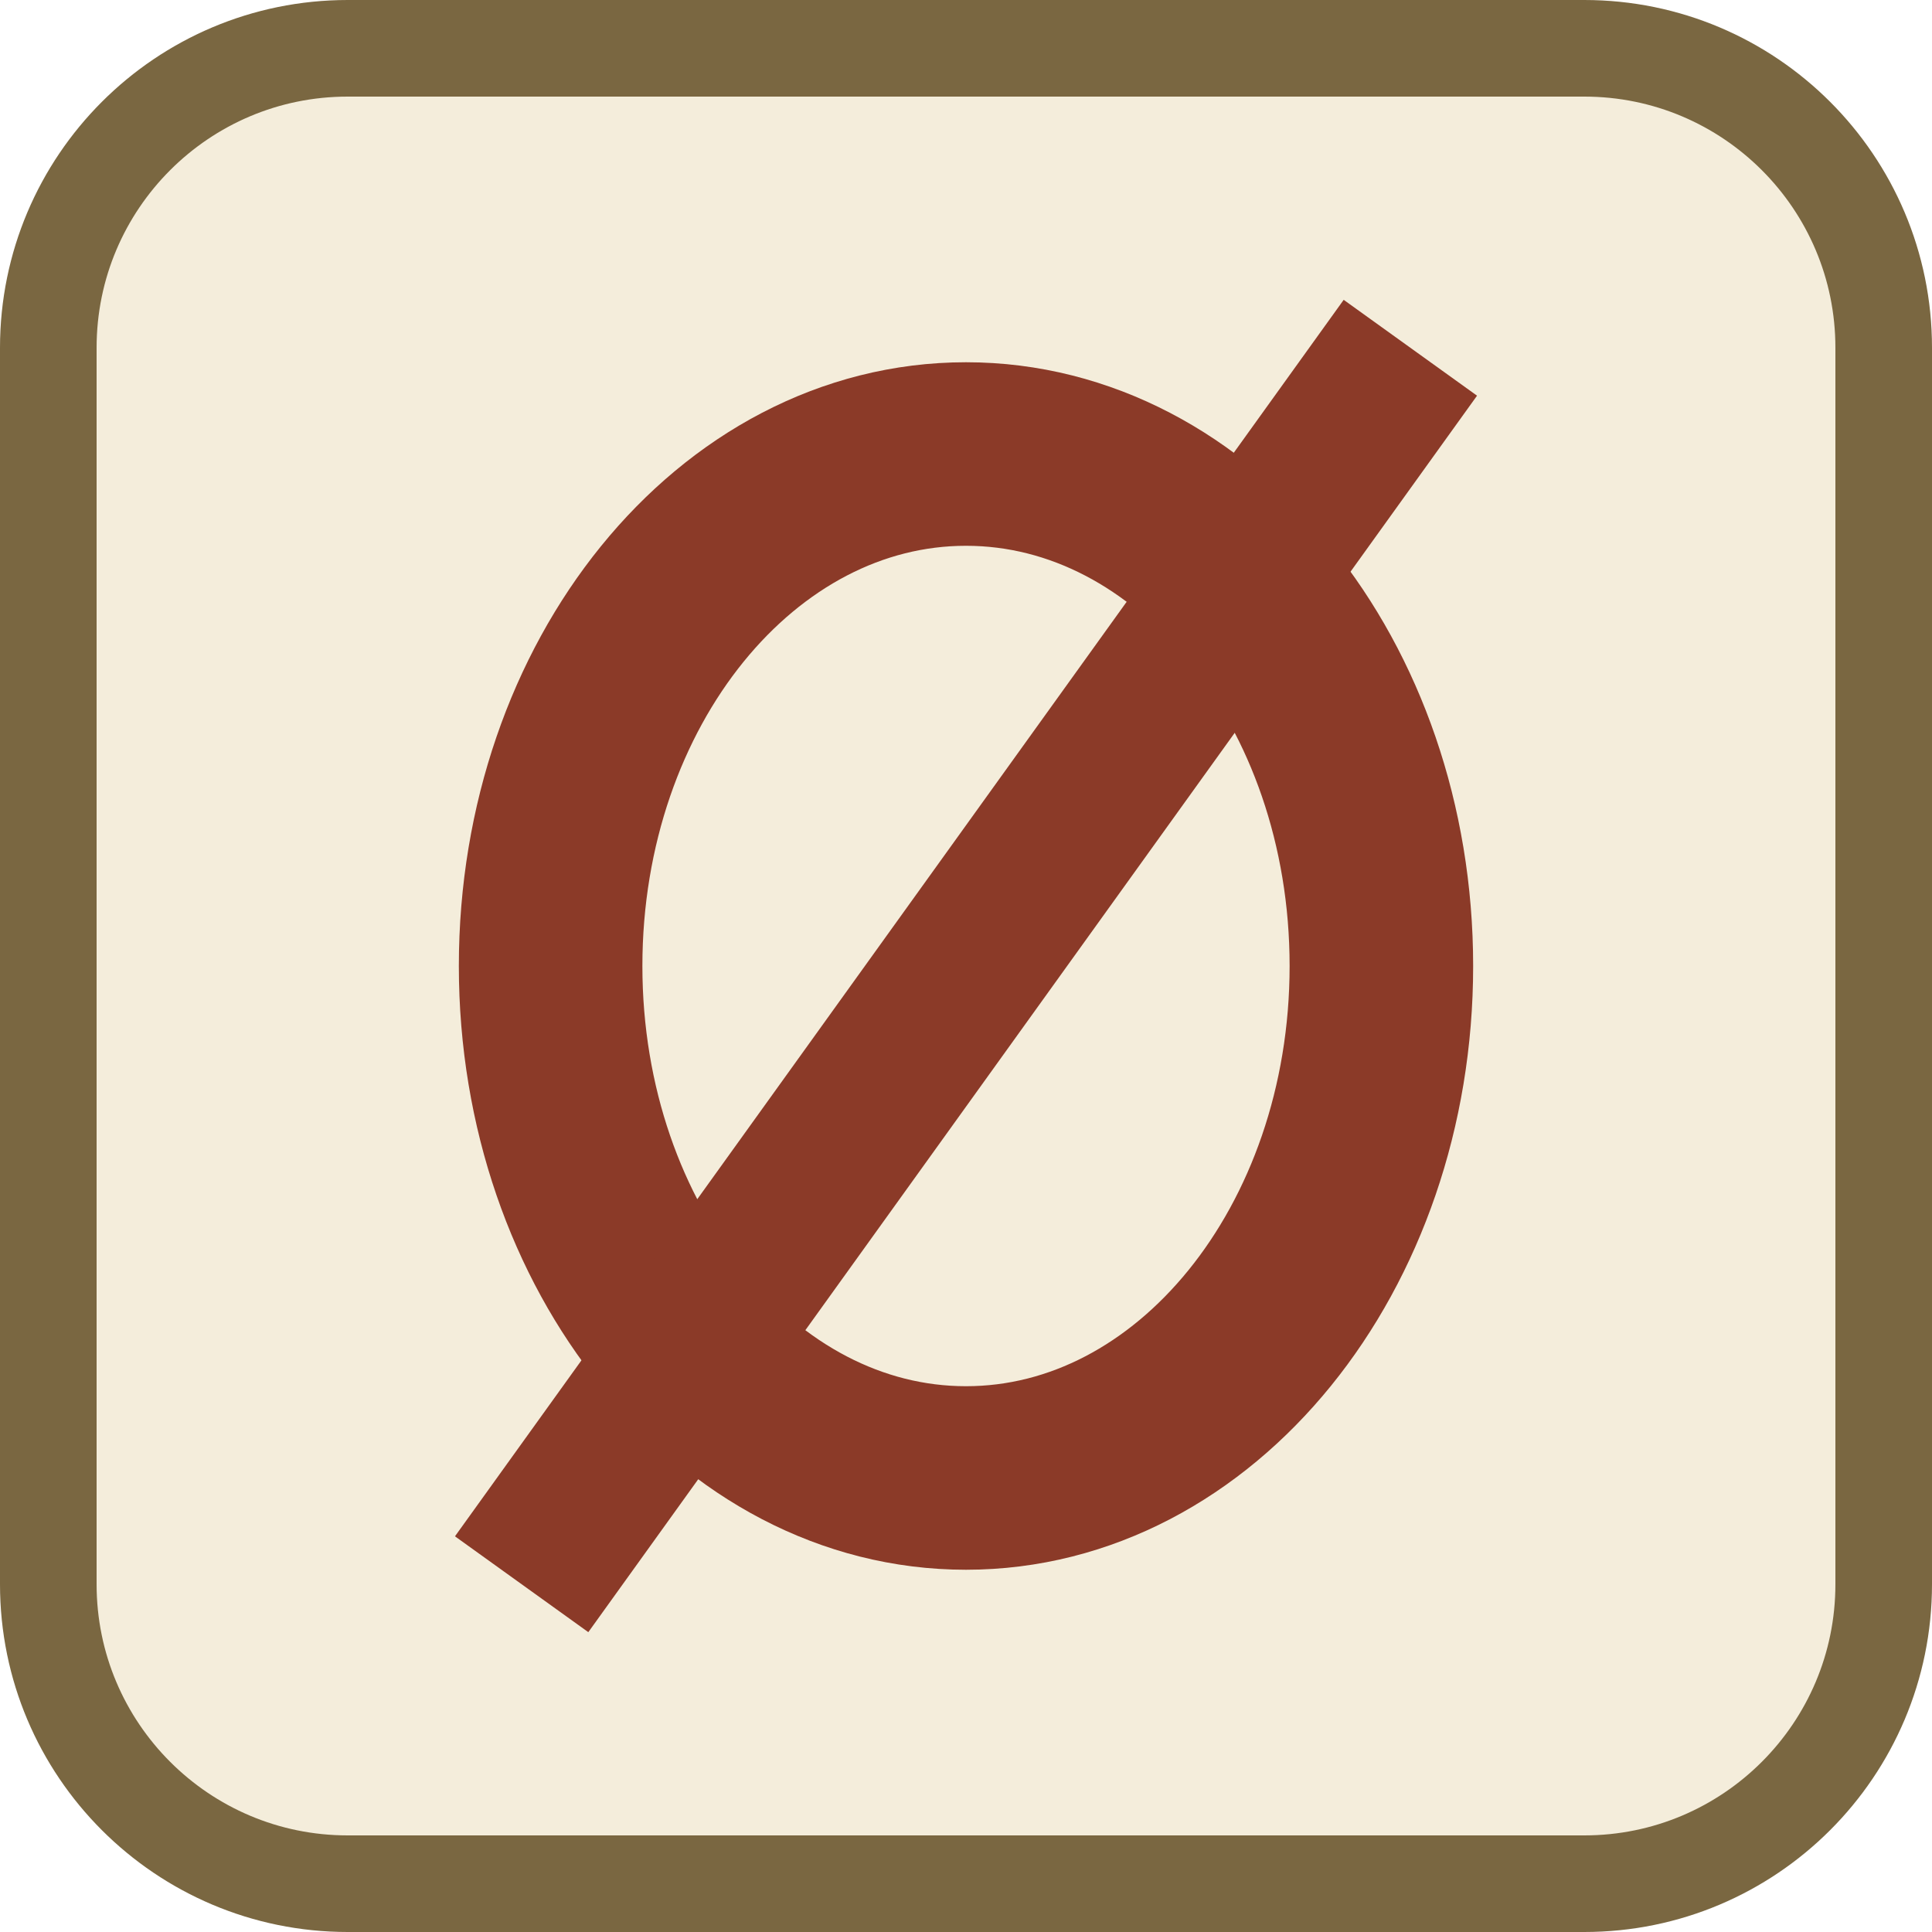
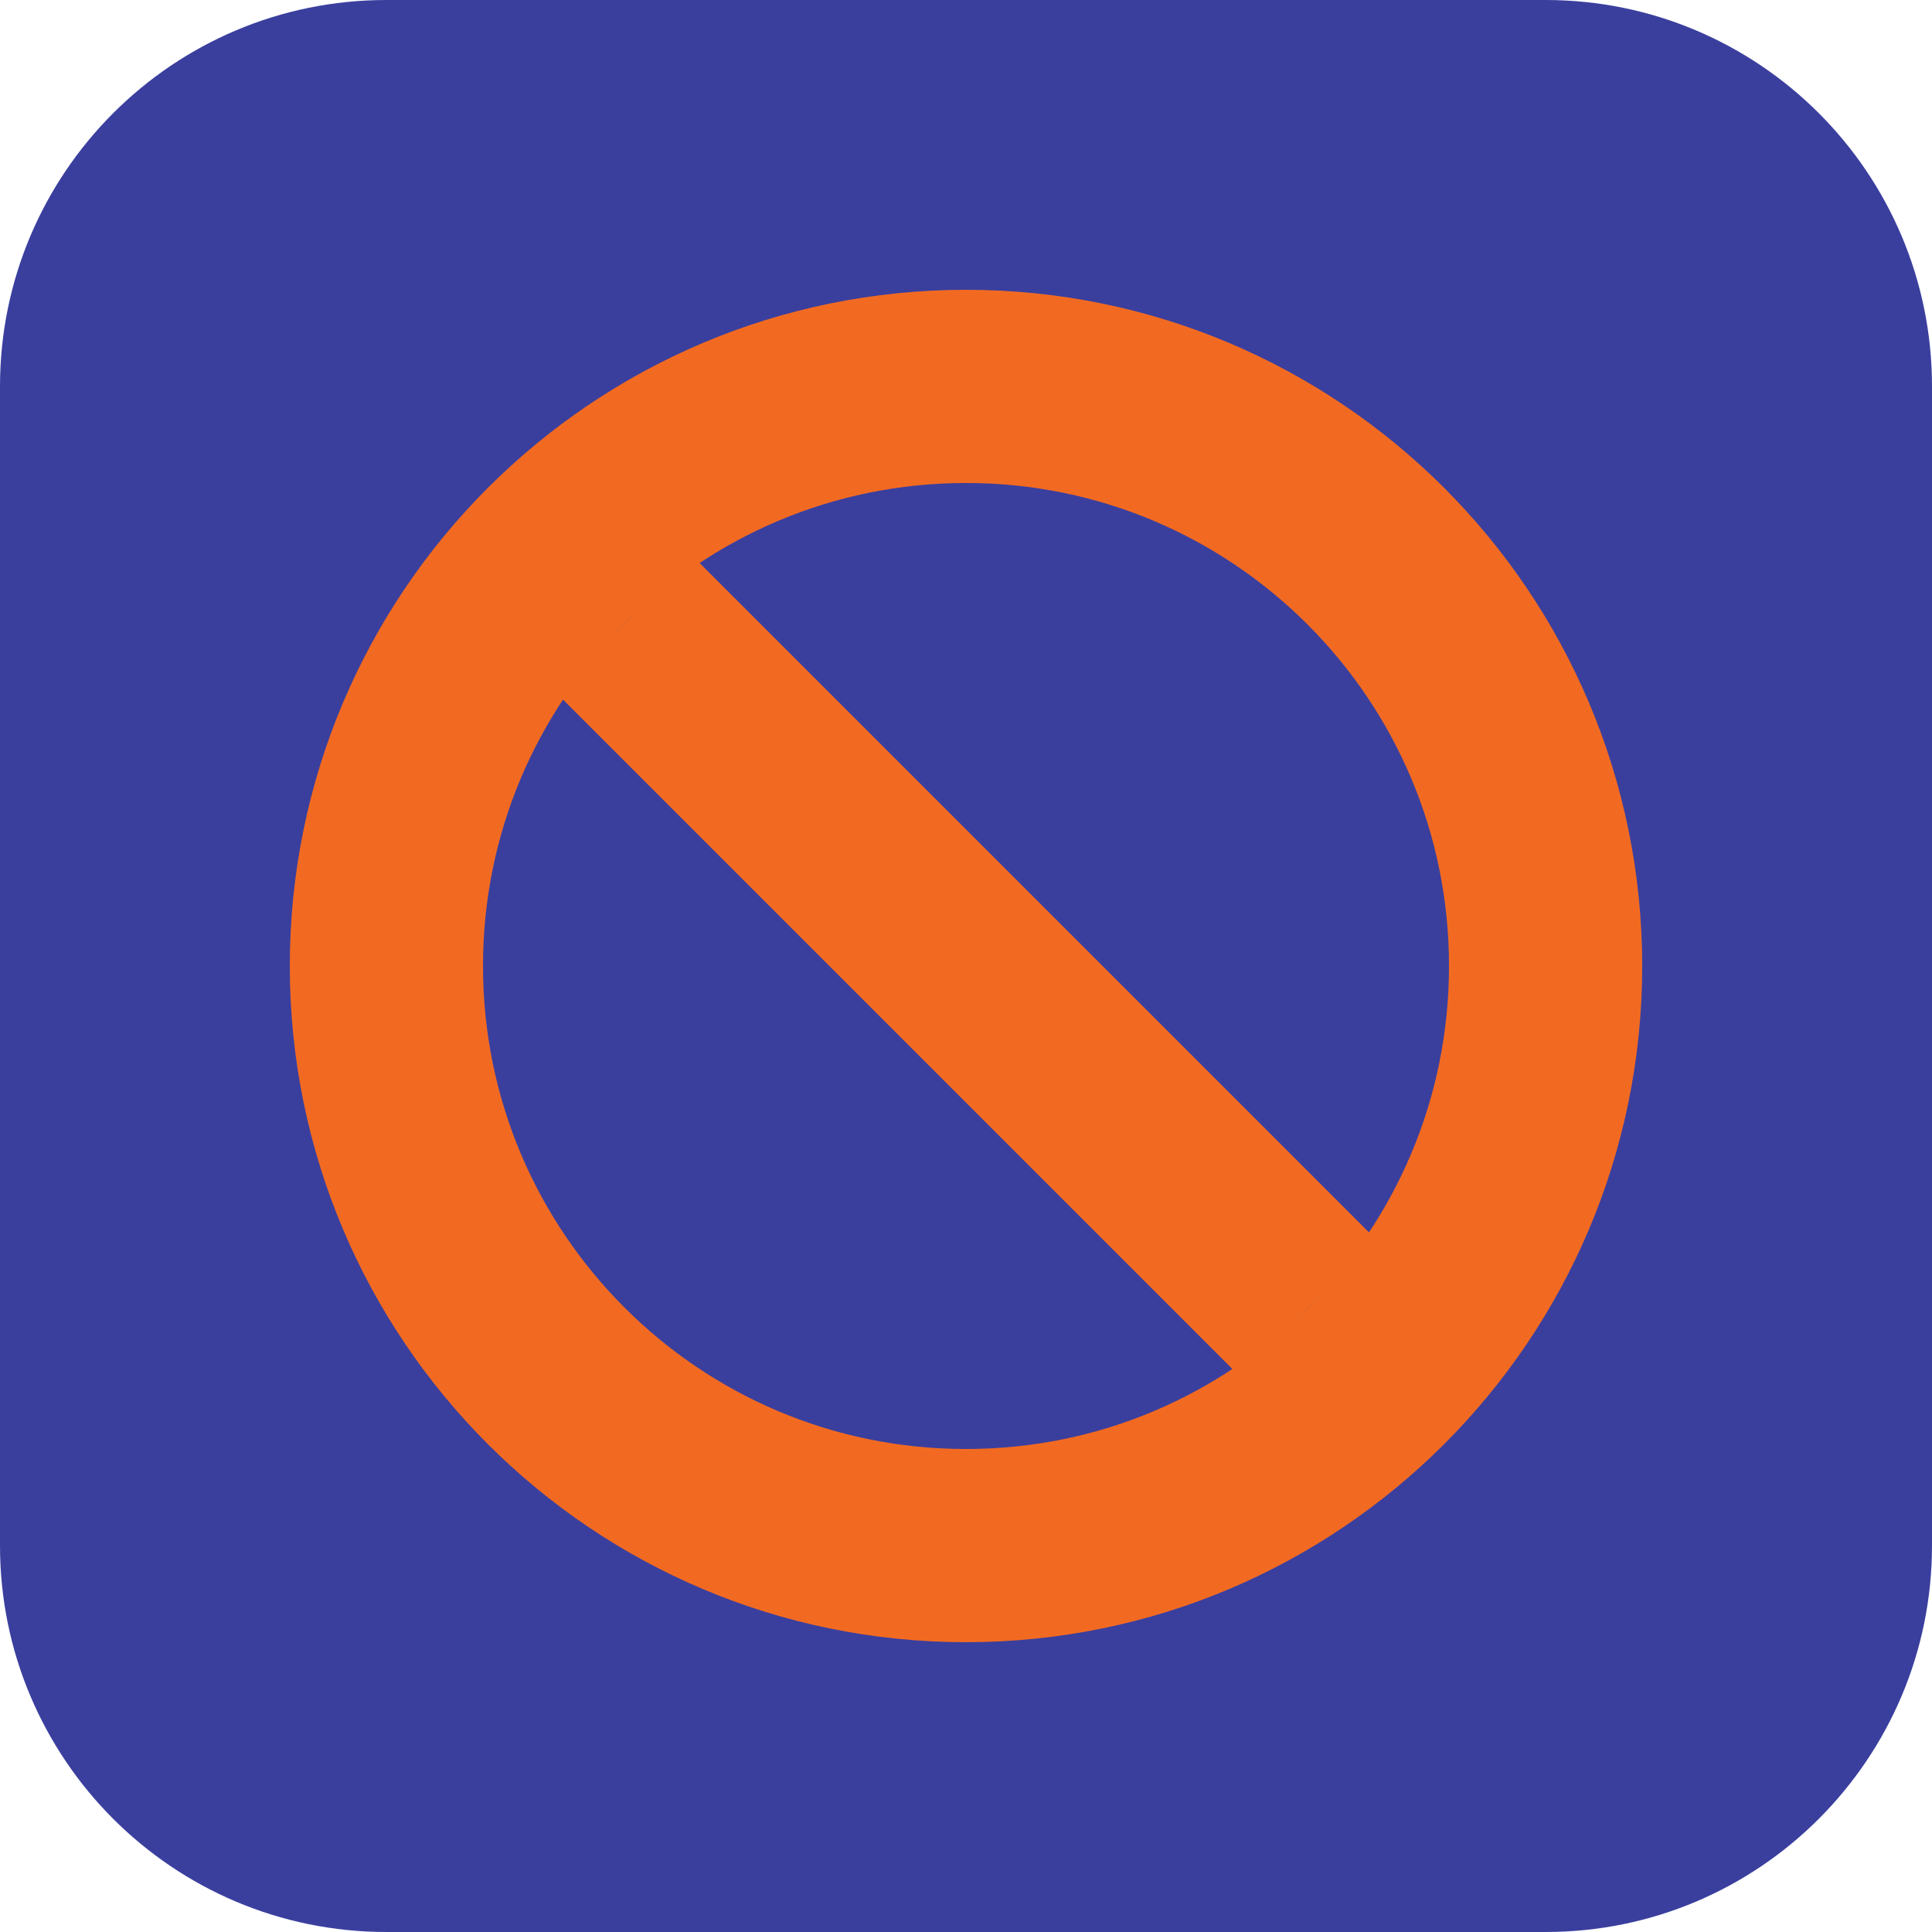
<svg xmlns="http://www.w3.org/2000/svg" viewBox="0 0 100 100">
-   <rect x="2.5" y="2.5" width="95" height="95" rx="15.5" fill="#F4EDDB" stroke="#7A6741" stroke-width="5" />
-   <ellipse cx="50" cy="50" rx="21.5" ry="26.5" fill="none" stroke="#8B3A28" stroke-width="9.5" />
-   <line x1="27" y1="82" x2="73" y2="18" stroke="#8B3A28" stroke-width="8.5" />
+   <rect width="100" height="100" rx="20" fill="#3A3F9E" />
+   <circle cx="50" cy="50" r="30" fill="none" stroke="#F26A21" stroke-width="10" />
+   <line x1="32.32" y1="32.32" x2="67.68" y2="67.68" stroke="#F26A21" stroke-width="10" />
</svg>
